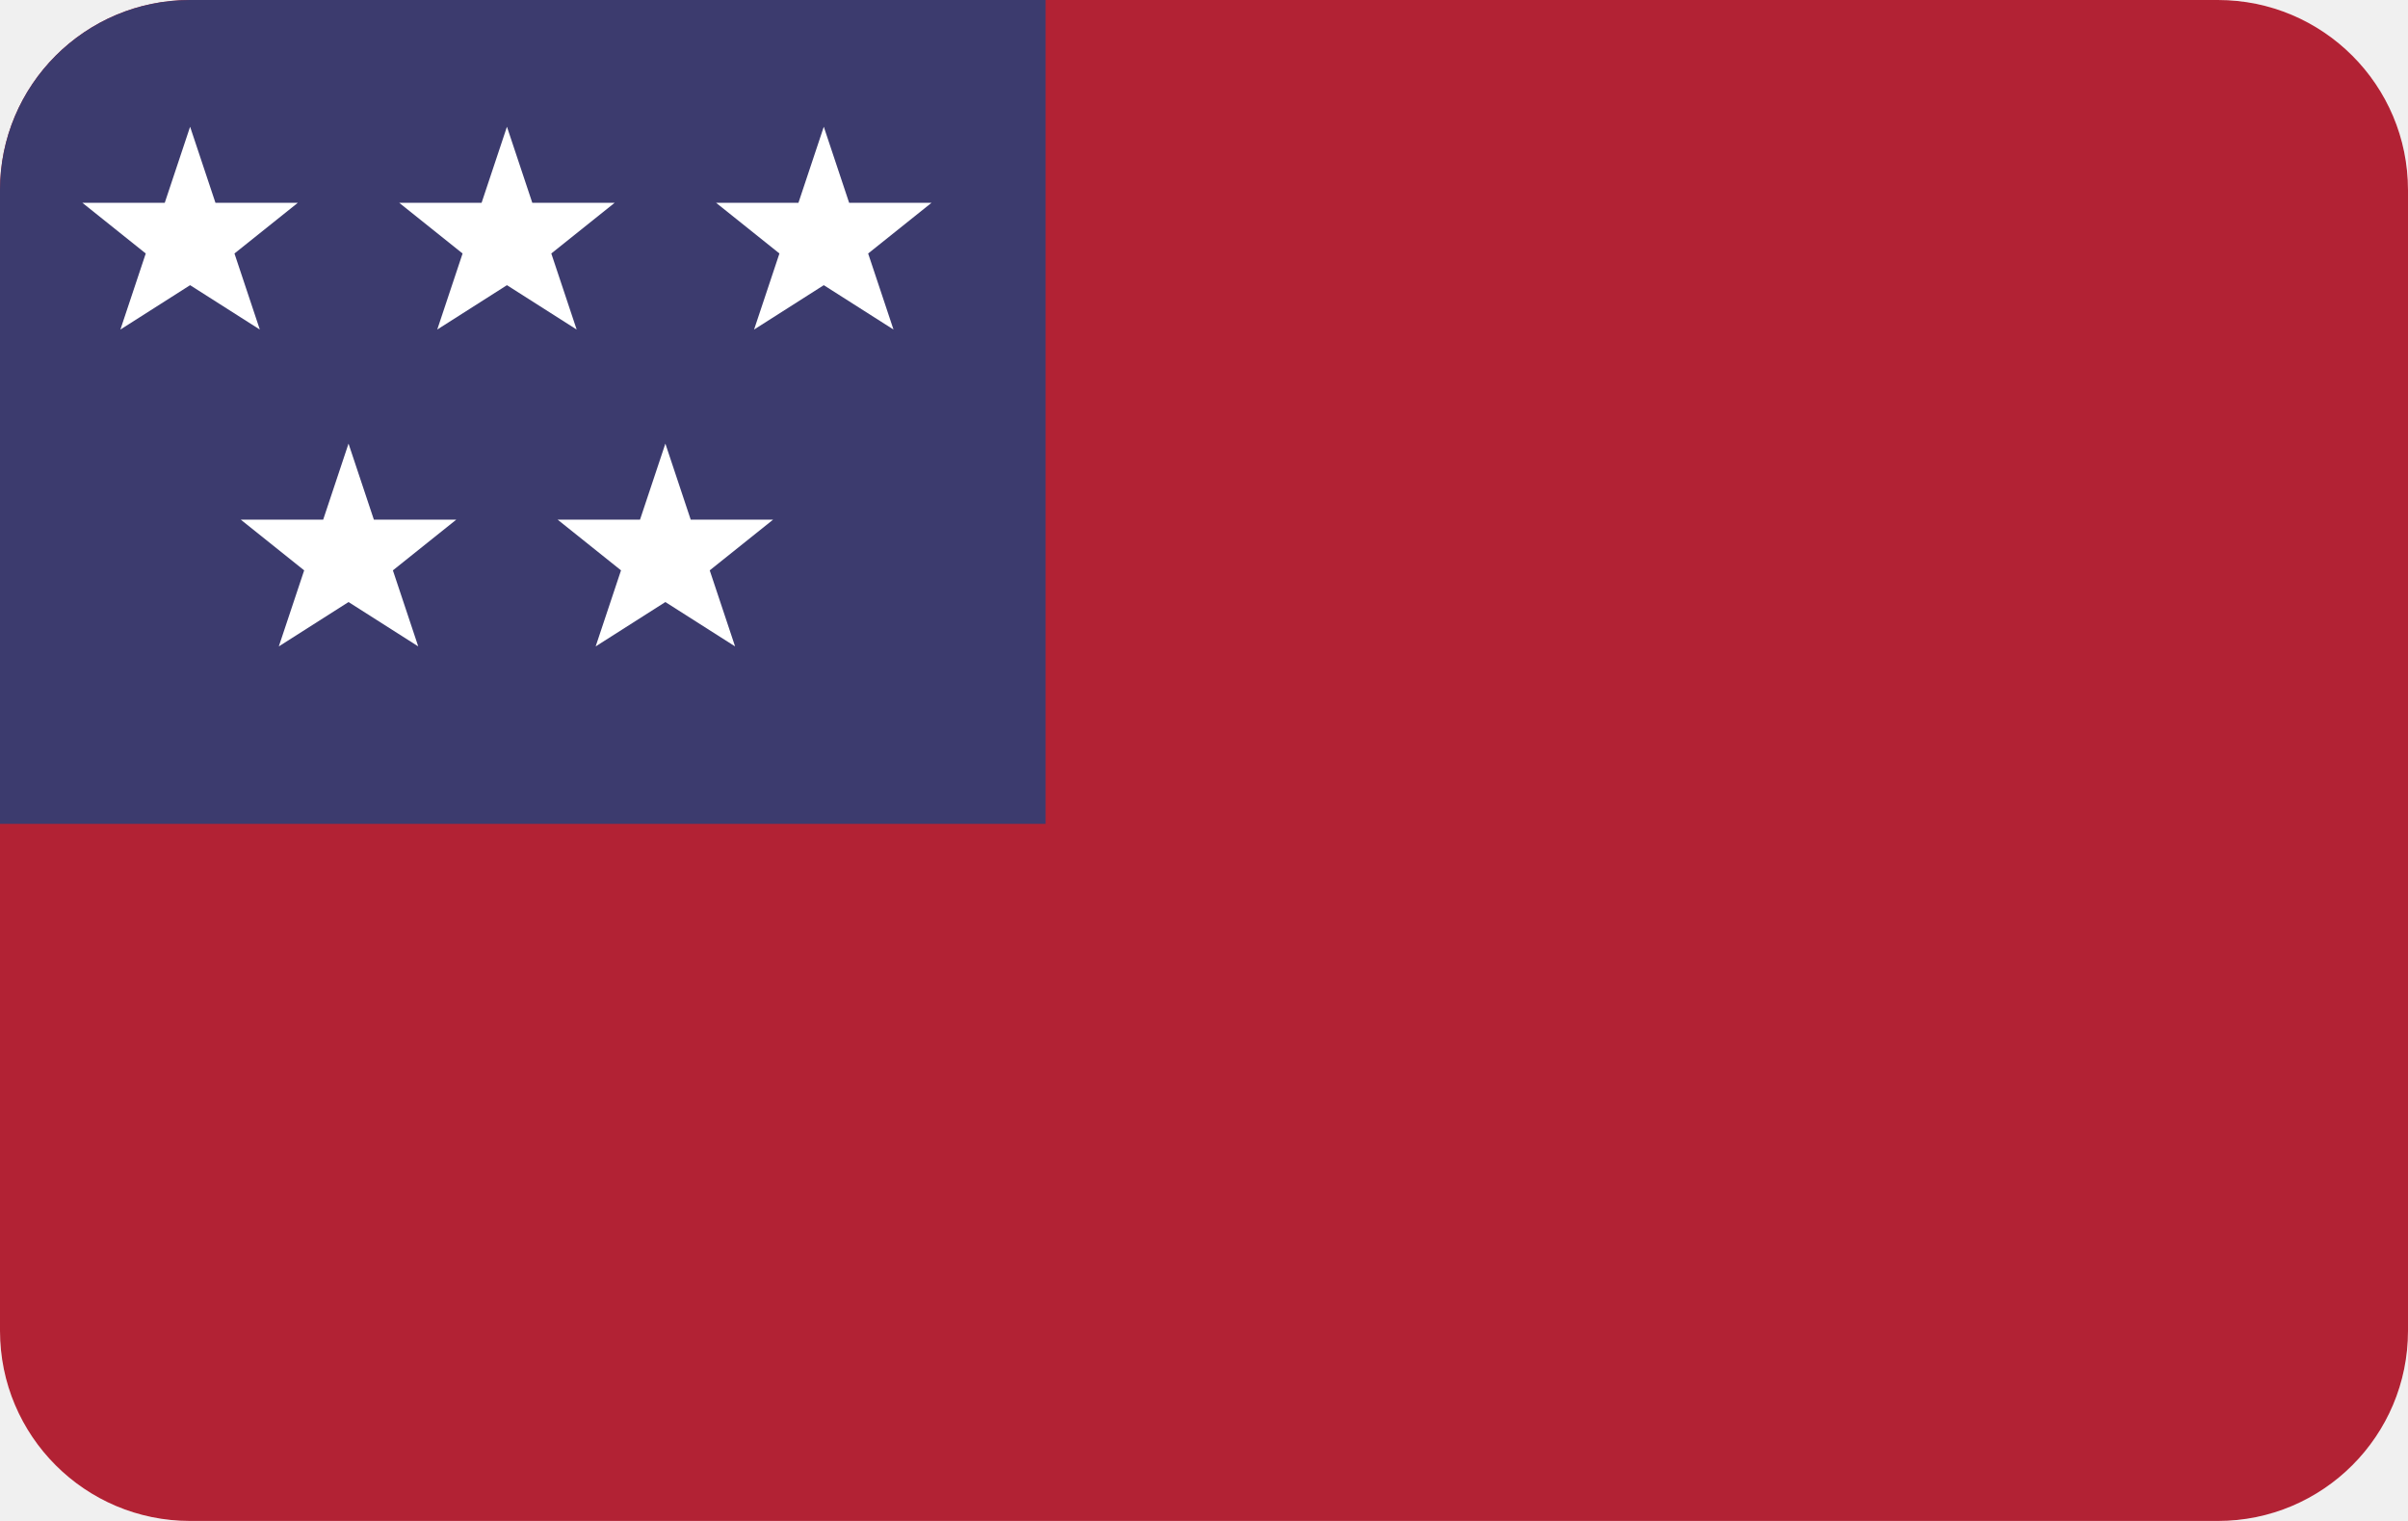
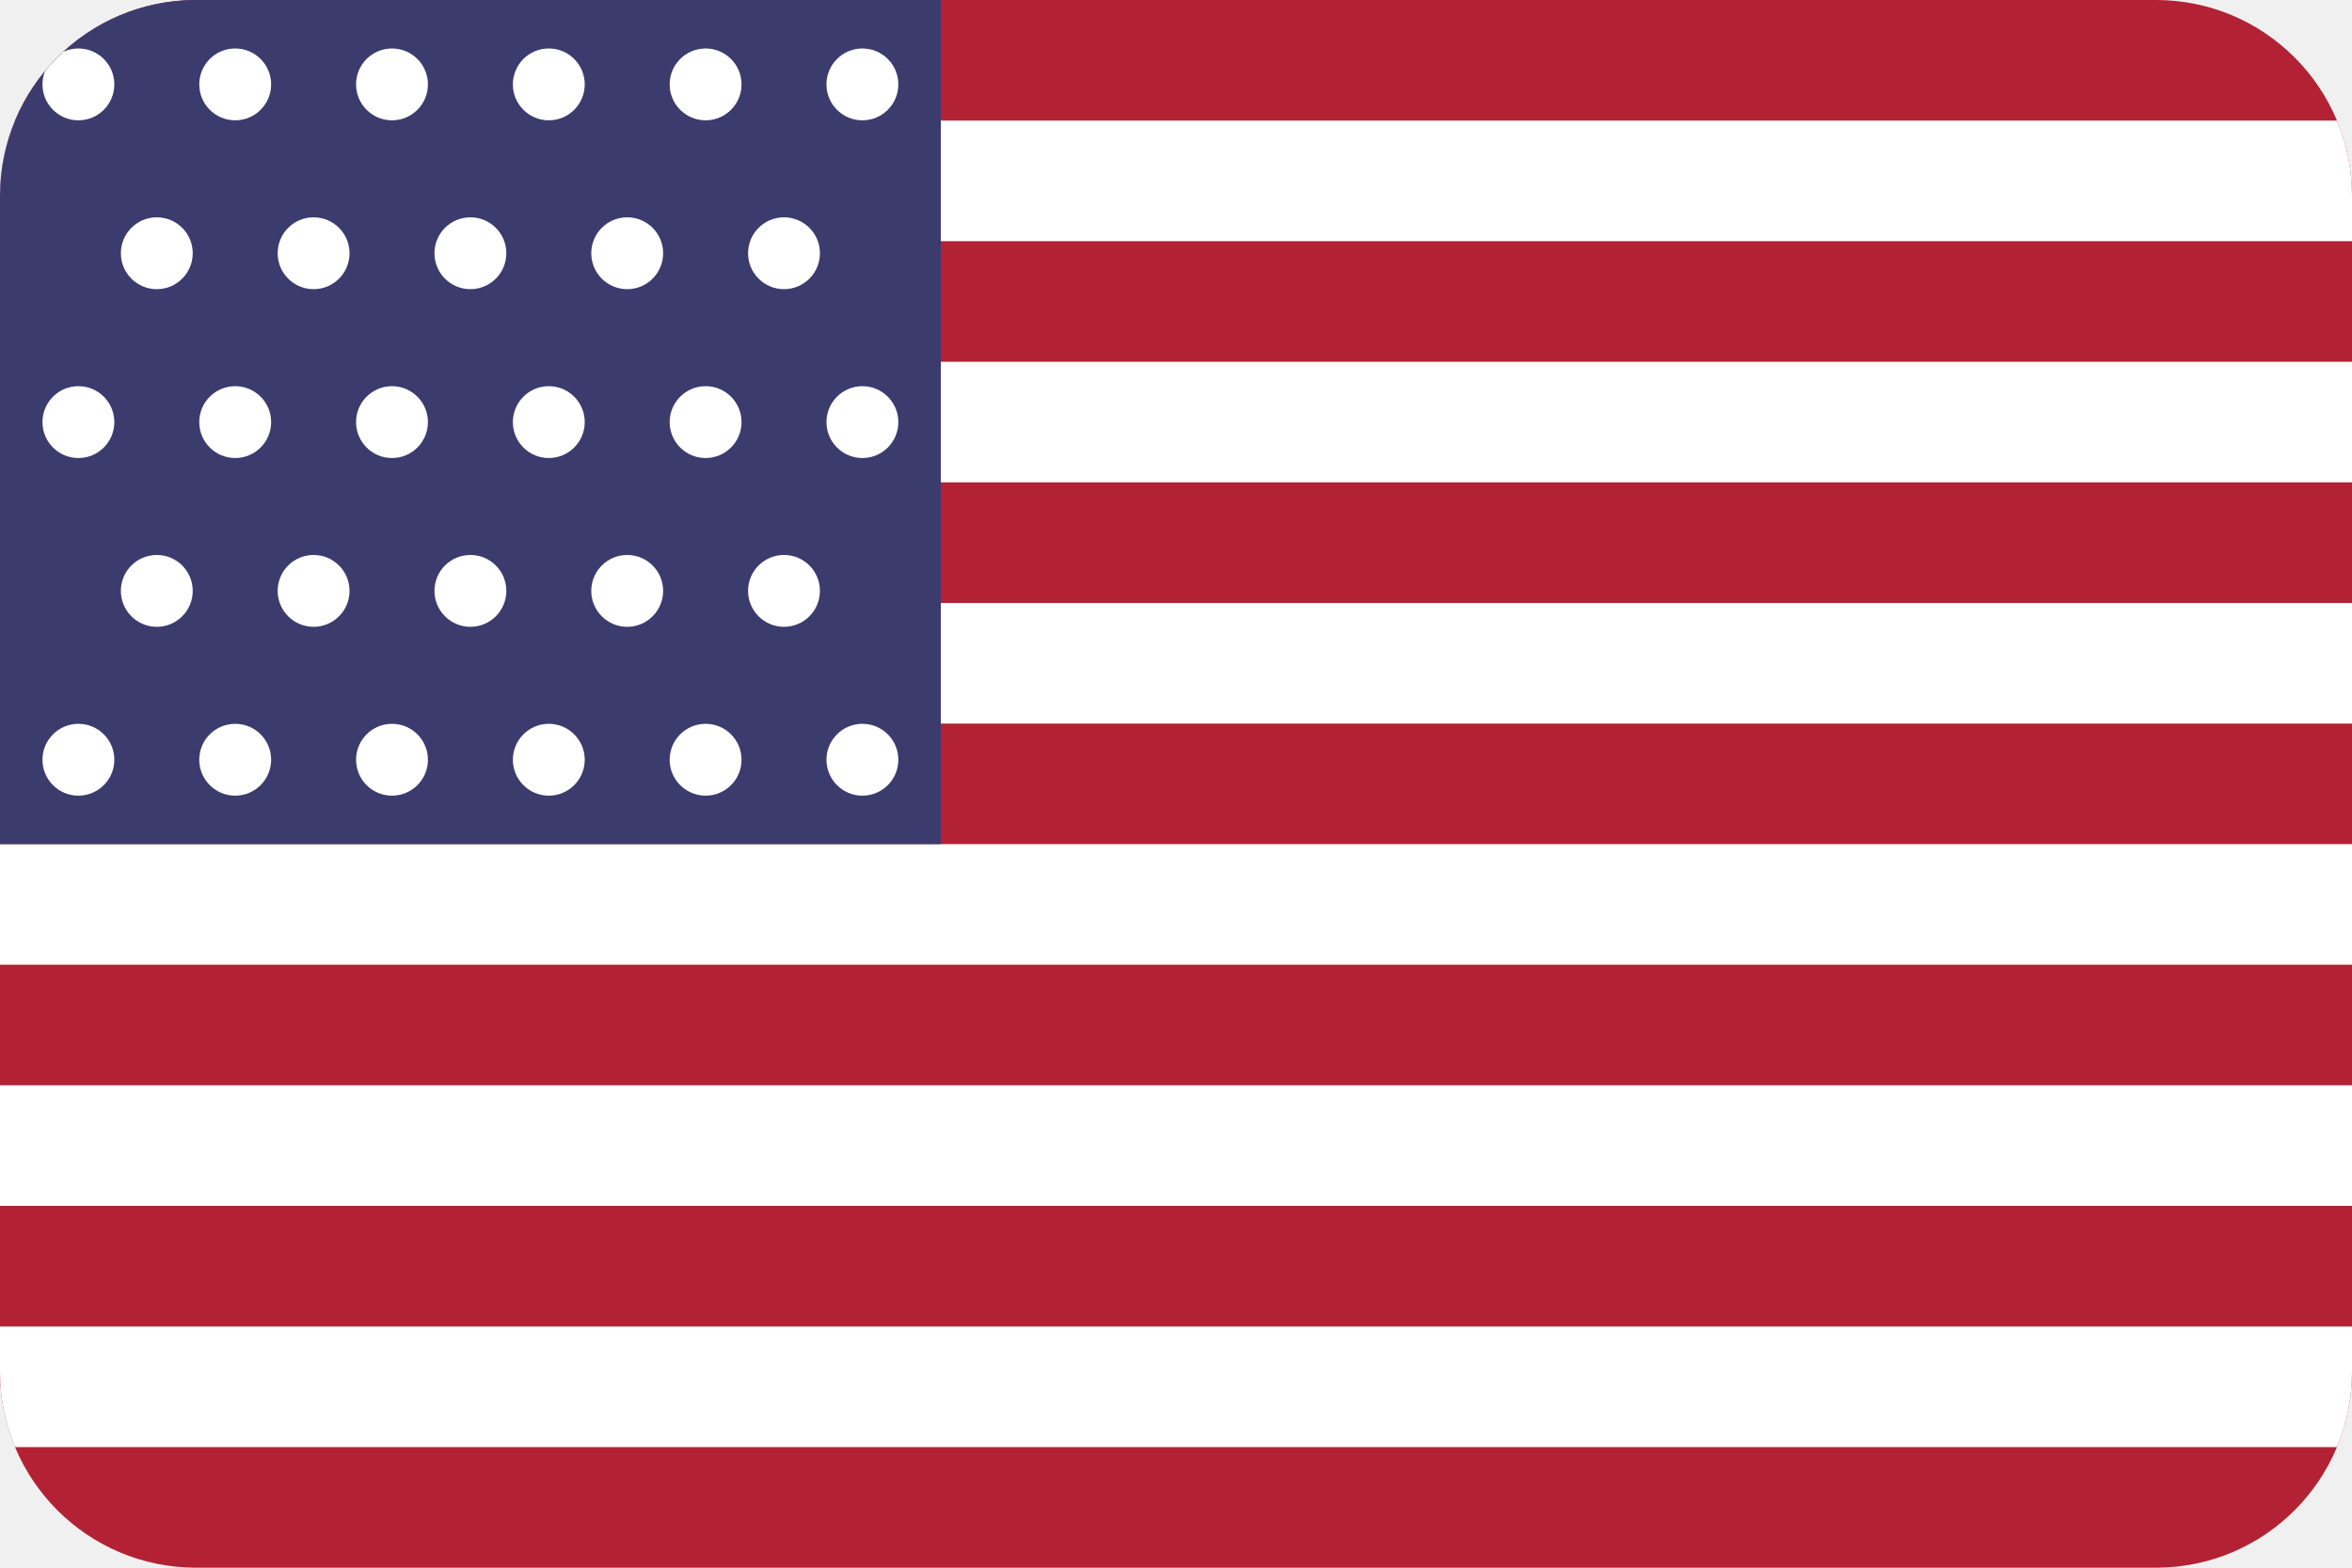
- <svg xmlns="http://www.w3.org/2000/svg" viewBox="0 0 38 24">
+ <svg xmlns="http://www.w3.org/2000/svg" viewBox="0 0 36 24">
  <defs>
-     <clipPath id="a">
-       <rect width="38" height="24" rx="3" />
+     <clipPath id="usClip">
+       <rect width="36" height="24" rx="3" />
    </clipPath>
  </defs>
-   <g clip-path="url(#a)">
-     <path fill="#fff" d="M0 0h38v24H0z" />
-     <path stroke="#B22234" stroke-width="3.7" d="M0 1.85h38M0 5.54h38M0 9.23h38M0 12.92h38M0 16.62h38M0 20.31h38M0 24h38" />
-     <path fill="#3C3B6E" d="M0 0h16.5v13H0z" />
-     <path fill="#fff" d="m3 2 .4 1.2h1.3l-1 .8.4 1.2L3 4.5l-1.1.7.4-1.2-1-.8h1.3L3 2Zm5 0 .4 1.2h1.3l-1 .8.4 1.2L8 4.5l-1.1.7.4-1.2-1-.8h1.3L8 2Zm5 0 .4 1.2h1.3l-1 .8.4 1.2-1.1-.7-1.1.7.4-1.2-1-.8h1.3L13 2ZM5.5 7l.4 1.2h1.3l-1 .8.4 1.2-1.1-.7-1.1.7.4-1.2-1-.8h1.3L5.5 7Zm5 0 .4 1.2h1.3l-1 .8.4 1.2-1.1-.7-1.1.7.4-1.2-1-.8h1.3L10.5 7Z" />
+   <g clip-path="url(#usClip)">
+     <rect width="36" height="24" fill="#B22234" />
+     <rect y="1.846" width="36" height="1.846" fill="#fff" />
+     <rect y="5.538" width="36" height="1.846" fill="#fff" />
+     <rect y="9.231" width="36" height="1.846" fill="#fff" />
+     <rect y="12.923" width="36" height="1.846" fill="#fff" />
+     <rect y="16.615" width="36" height="1.846" fill="#fff" />
+     <rect y="20.308" width="36" height="1.846" fill="#fff" />
+     <rect width="14.4" height="12.923" fill="#3C3B6E" />
+     <g fill="#fff">
+       <circle cx="1.2" cy="1.292" r="0.55" />
+       <circle cx="3.6" cy="1.292" r="0.55" />
+       <circle cx="6.0" cy="1.292" r="0.55" />
+       <circle cx="8.4" cy="1.292" r="0.55" />
+       <circle cx="10.8" cy="1.292" r="0.55" />
+       <circle cx="13.2" cy="1.292" r="0.55" />
+       <circle cx="2.4" cy="3.877" r="0.55" />
+       <circle cx="4.8" cy="3.877" r="0.55" />
+       <circle cx="7.2" cy="3.877" r="0.55" />
+       <circle cx="9.6" cy="3.877" r="0.55" />
+       <circle cx="12.0" cy="3.877" r="0.55" />
+       <circle cx="1.2" cy="6.462" r="0.55" />
+       <circle cx="3.6" cy="6.462" r="0.55" />
+       <circle cx="6.0" cy="6.462" r="0.55" />
+       <circle cx="8.4" cy="6.462" r="0.55" />
+       <circle cx="10.8" cy="6.462" r="0.55" />
+       <circle cx="13.2" cy="6.462" r="0.55" />
+       <circle cx="2.4" cy="9.046" r="0.55" />
+       <circle cx="4.8" cy="9.046" r="0.55" />
+       <circle cx="7.2" cy="9.046" r="0.55" />
+       <circle cx="9.6" cy="9.046" r="0.55" />
+       <circle cx="12.0" cy="9.046" r="0.55" />
+       <circle cx="1.2" cy="11.631" r="0.55" />
+       <circle cx="3.6" cy="11.631" r="0.55" />
+       <circle cx="6.0" cy="11.631" r="0.55" />
+       <circle cx="8.4" cy="11.631" r="0.55" />
+       <circle cx="10.8" cy="11.631" r="0.55" />
+       <circle cx="13.2" cy="11.631" r="0.55" />
+     </g>
  </g>
</svg>
